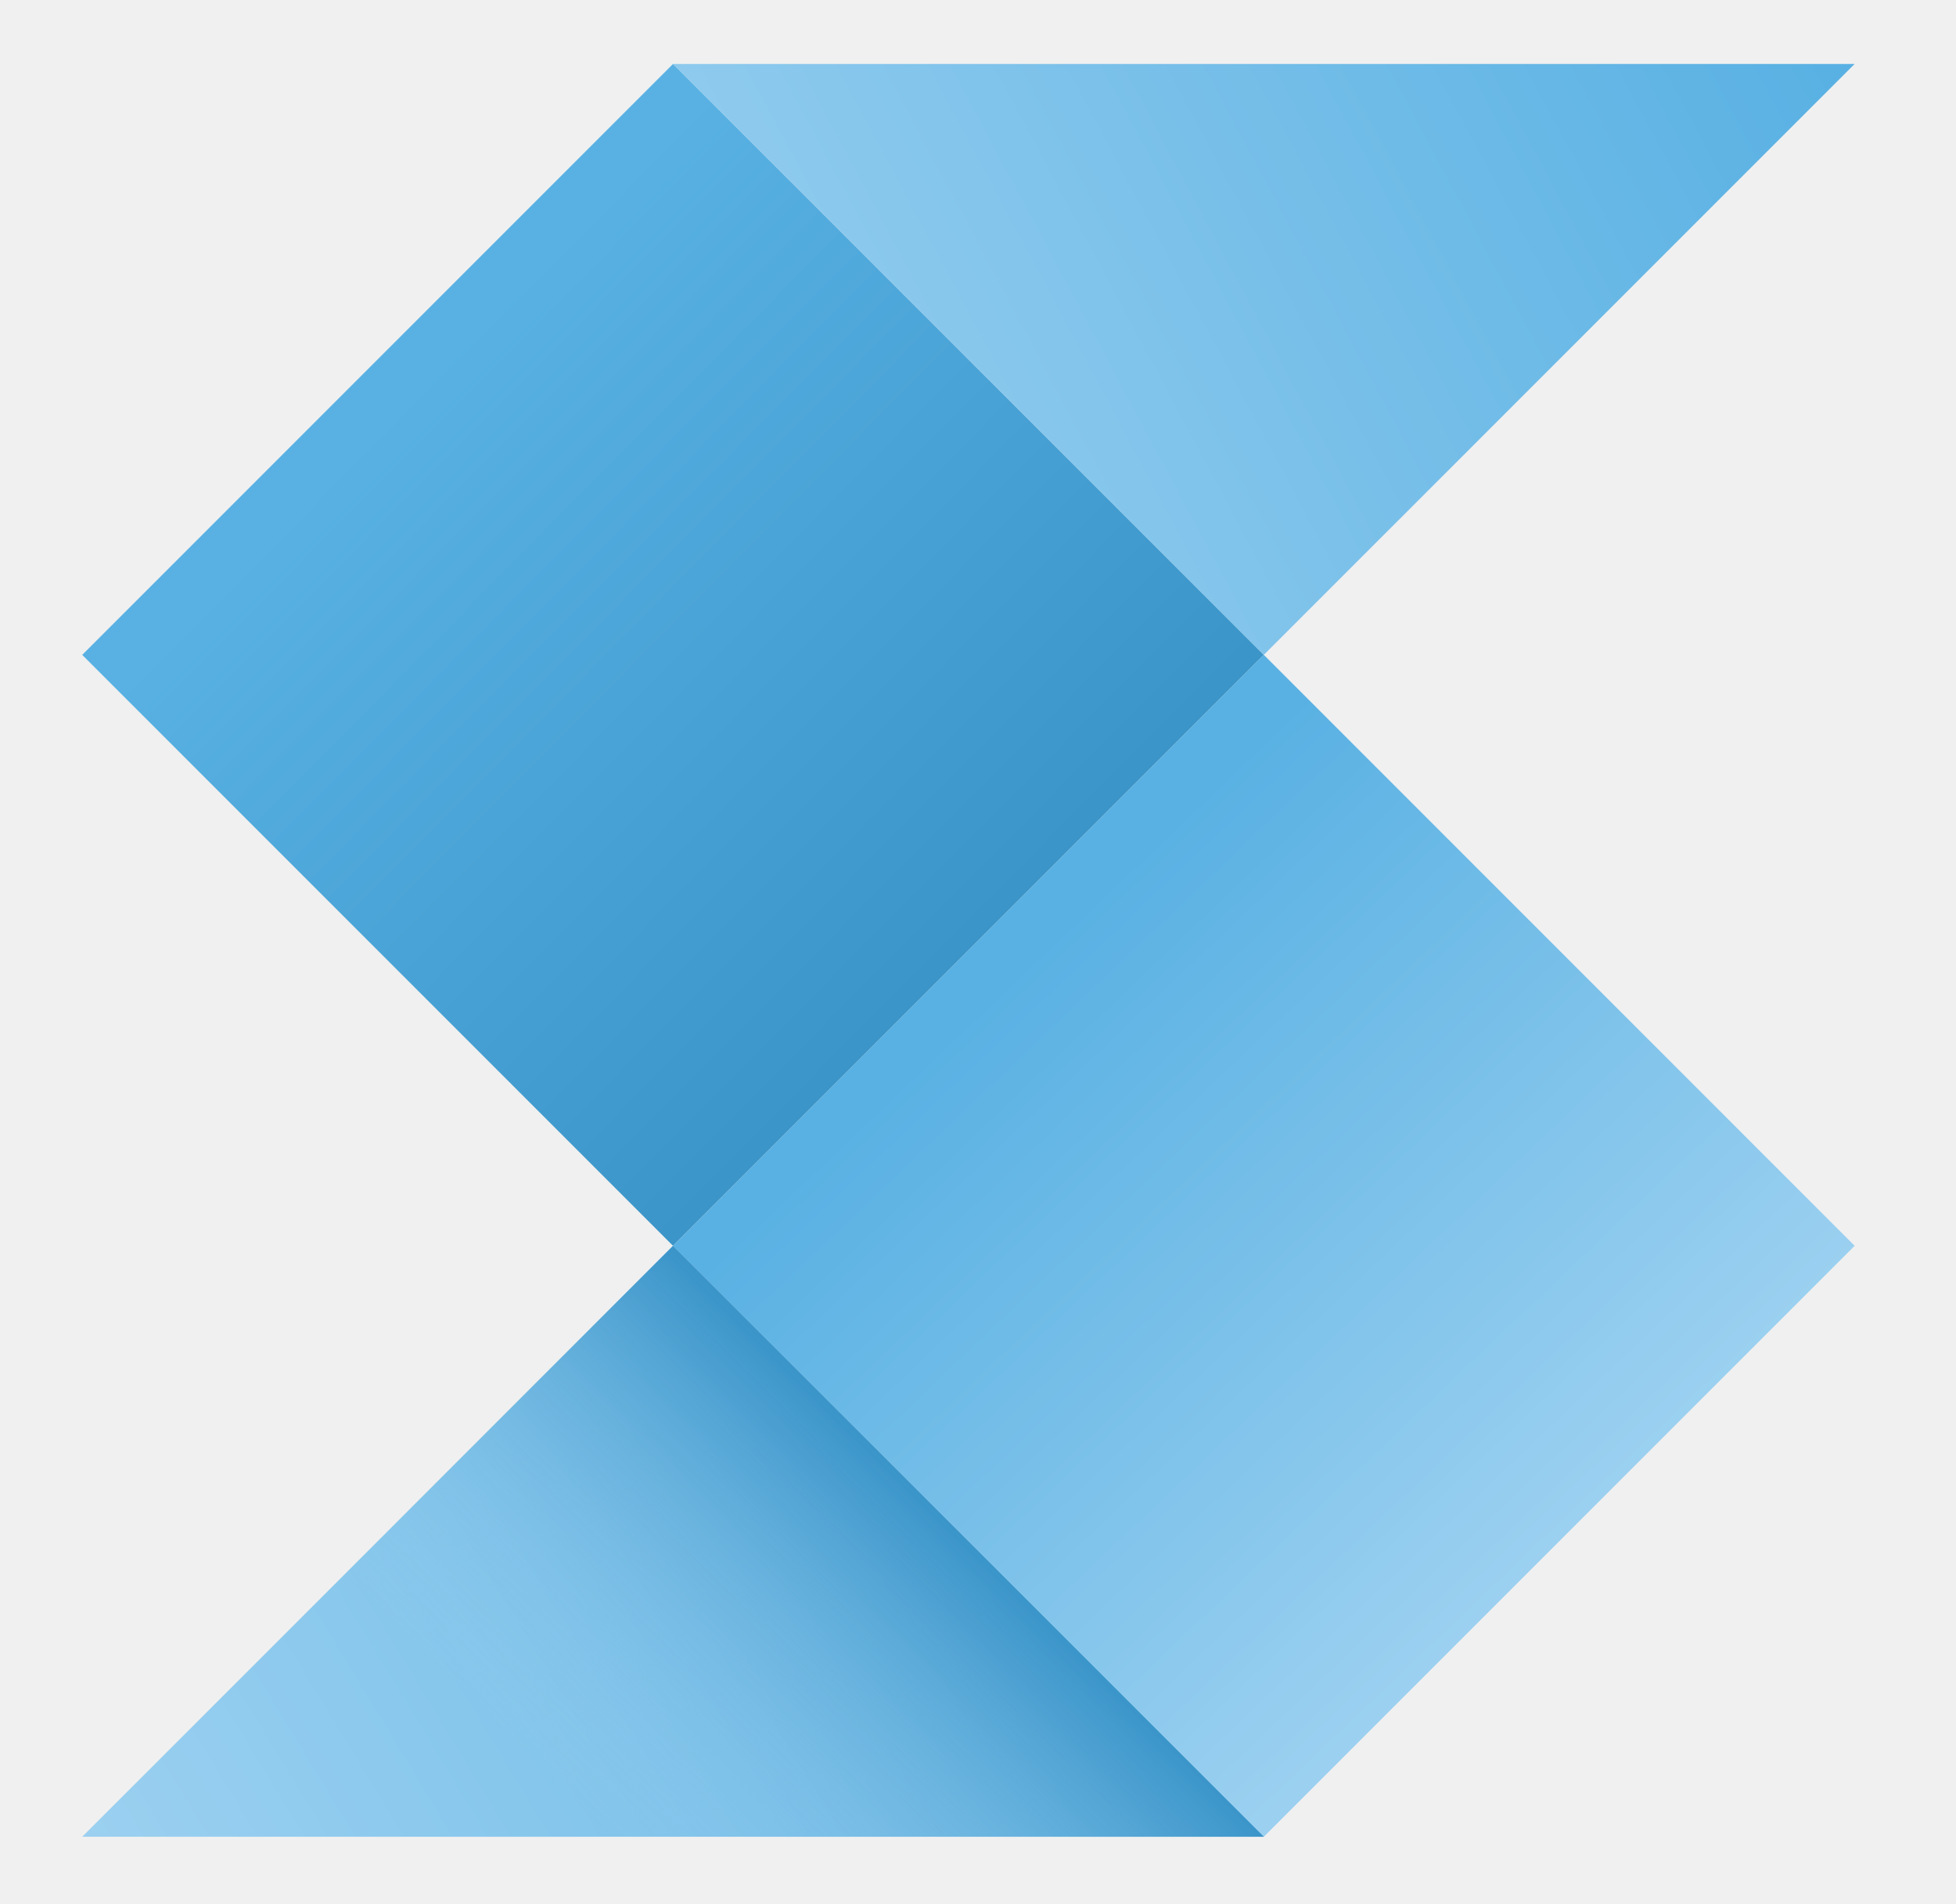
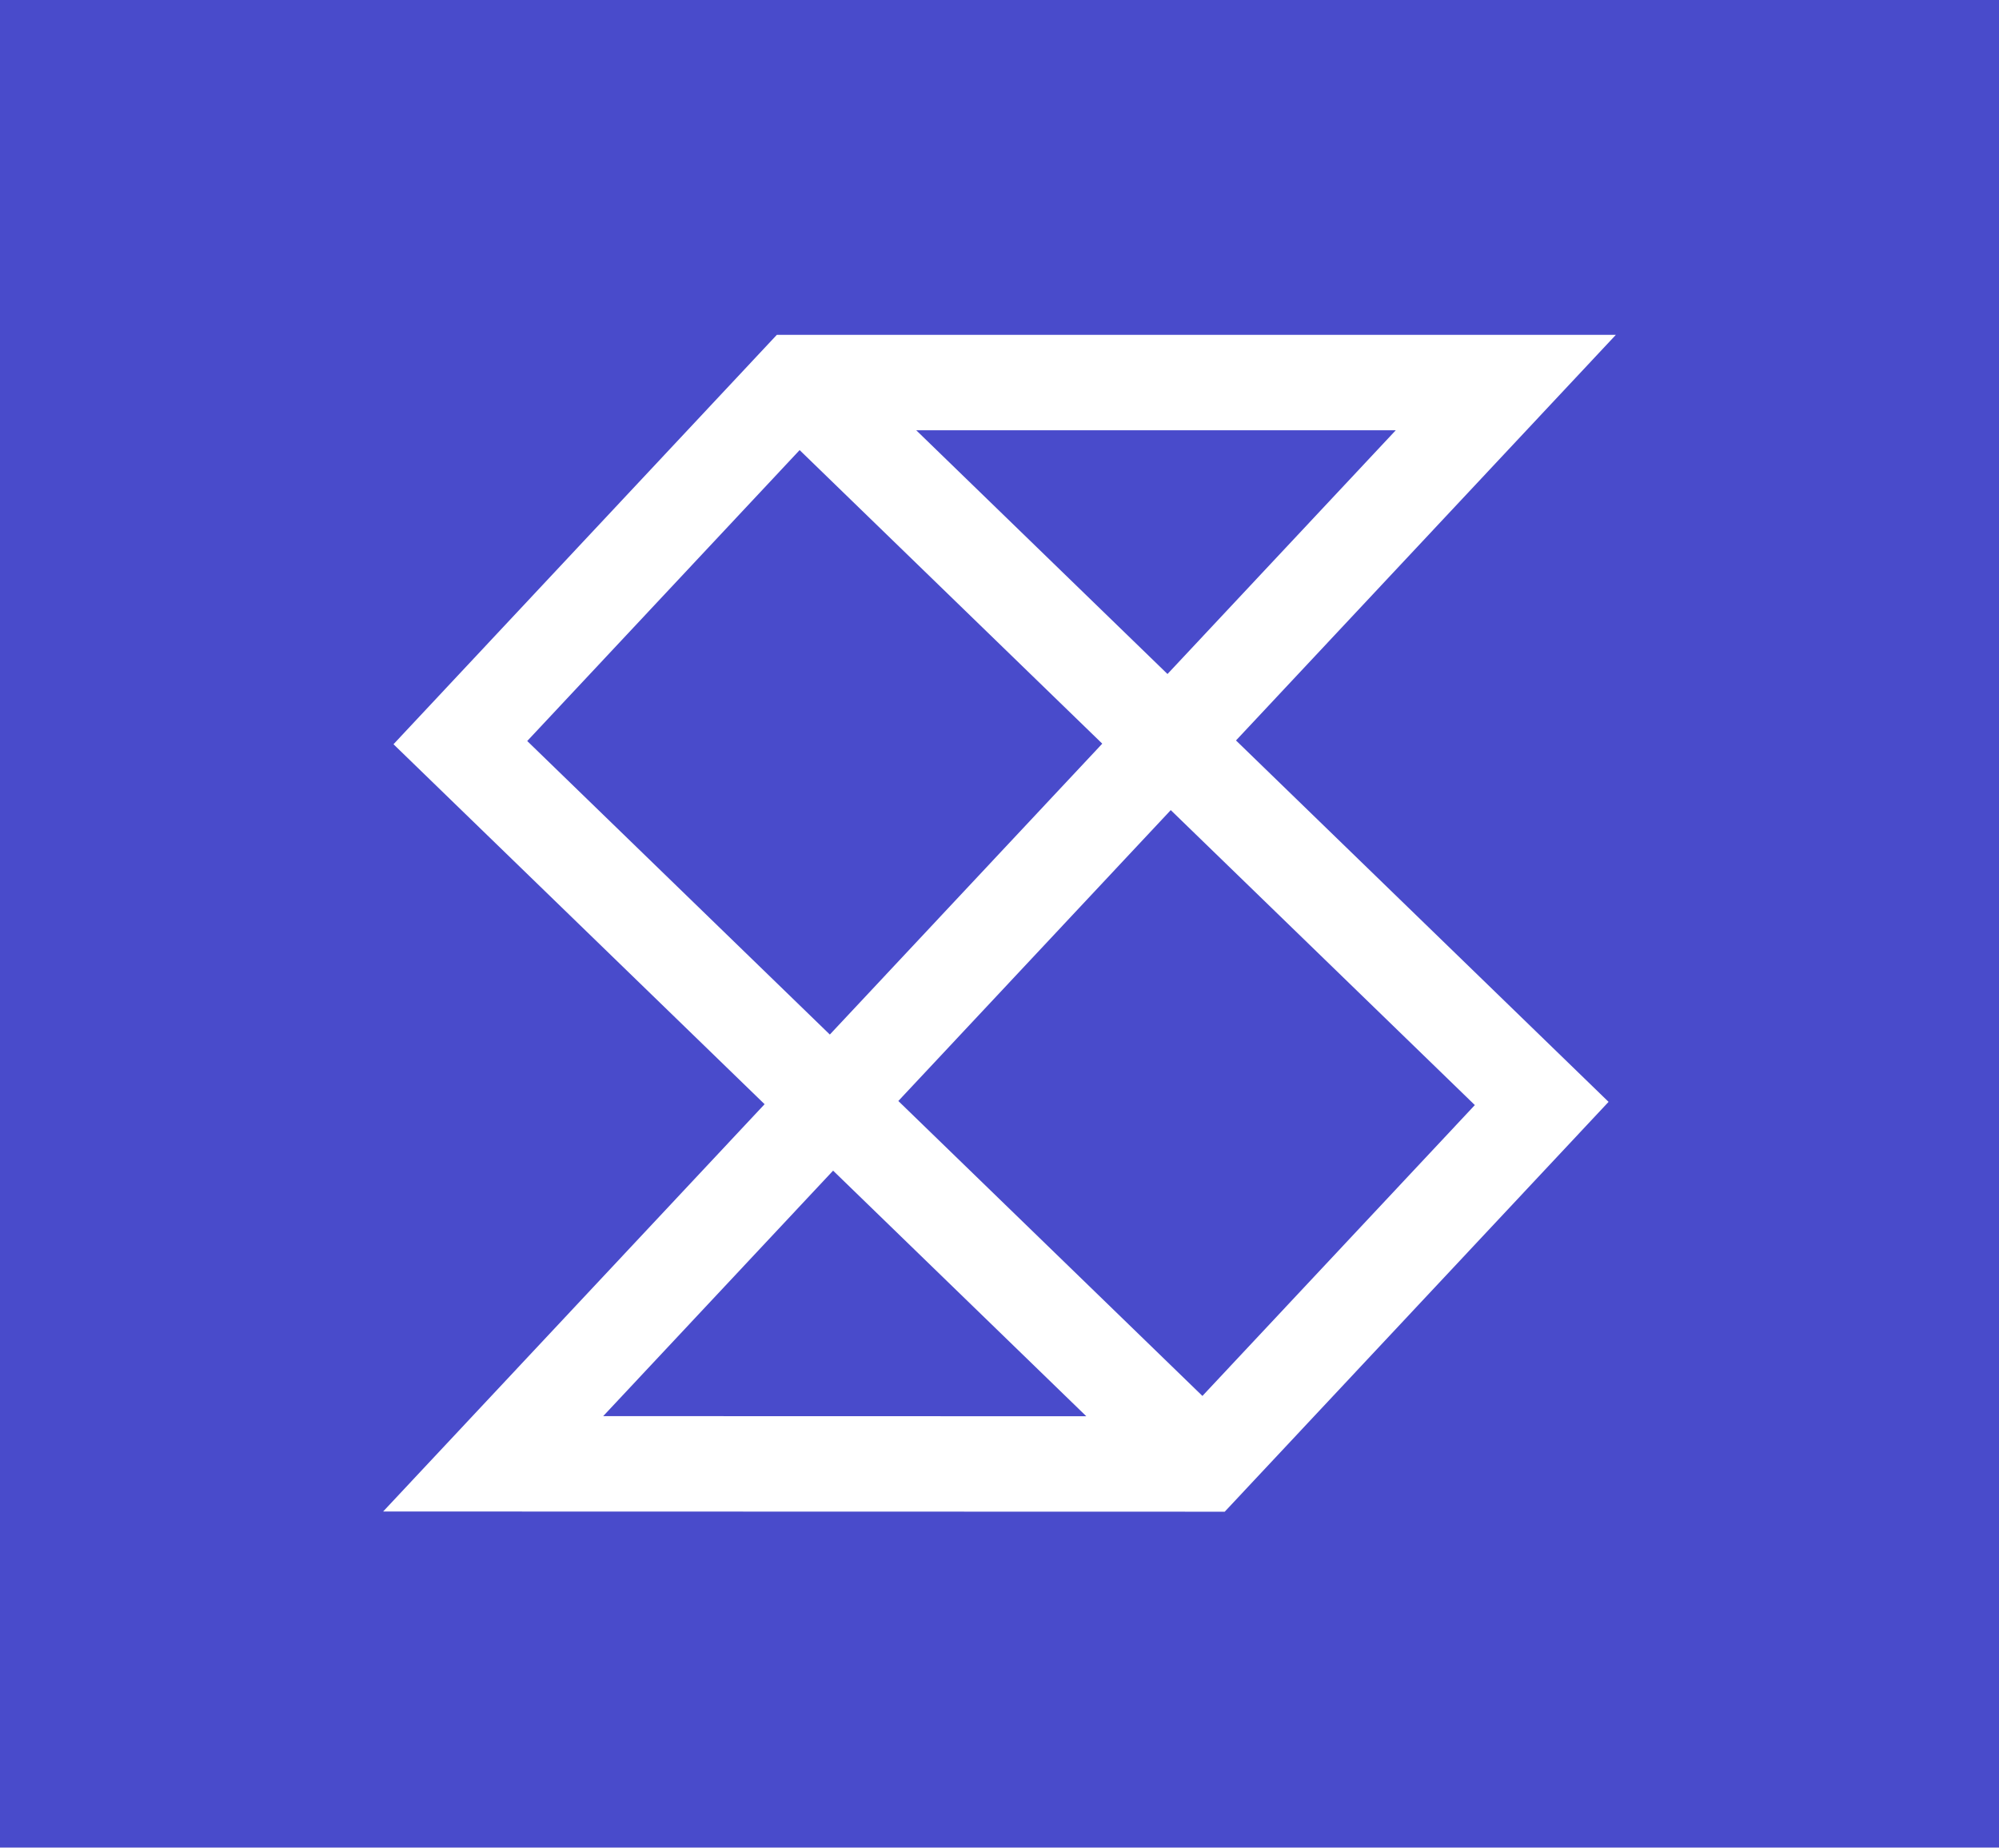
- <svg xmlns="http://www.w3.org/2000/svg" width="515" height="501" viewBox="0 0 515 501" fill="none">
-   <path d="M177.2 16.838L21.649 172.389L177.2 327.941L332.751 172.389L177.2 16.838Z" fill="url(#paint0_linear_2704_427)" />
-   <path d="M332.759 172.386L177.208 327.938L332.759 483.489L488.311 327.938L332.759 172.386Z" fill="url(#paint1_linear_2704_427)" />
-   <path d="M177.203 16.839L332.751 172.387L488.306 16.839H177.203Z" fill="url(#paint2_linear_2704_427)" />
-   <path d="M177.203 327.942L21.649 483.49H332.752L177.203 327.942Z" fill="url(#paint3_linear_2704_427)" />
-   <path d="M177.203 327.942L21.649 483.49H332.752L177.203 327.942Z" fill="url(#paint4_linear_2704_427)" />
-   <defs>
-     <linearGradient id="paint0_linear_2704_427" x1="253.855" y1="248.282" x2="107.058" y2="102.95" gradientUnits="userSpaceOnUse">
-       <stop stop-color="#3B95C9" />
-       <stop offset="1" stop-color="#59B1E3" />
-     </linearGradient>
-     <linearGradient id="paint1_linear_2704_427" x1="266.019" y1="257.765" x2="408.411" y2="407.496" gradientUnits="userSpaceOnUse">
-       <stop stop-color="#59B1E3" />
-       <stop offset="1" stop-color="#9BD0F0" />
-     </linearGradient>
-     <linearGradient id="paint2_linear_2704_427" x1="462.051" y1="-16.12" x2="170.943" y2="139.551" gradientUnits="userSpaceOnUse">
-       <stop stop-color="#59B1E3" />
-       <stop offset="1" stop-color="#9BD0F0" />
-     </linearGradient>
-     <linearGradient id="paint3_linear_2704_427" x1="341.914" y1="352.945" x2="50.851" y2="529.612" gradientUnits="userSpaceOnUse">
-       <stop stop-color="#59B1E3" />
-       <stop offset="1" stop-color="#9BD0F0" />
-     </linearGradient>
-     <linearGradient id="paint4_linear_2704_427" x1="253.96" y1="405.411" x2="168.818" y2="492.024" gradientUnits="userSpaceOnUse">
-       <stop stop-color="#3B95C9" />
-       <stop offset="1" stop-color="#9BD0F0" stop-opacity="0" />
-     </linearGradient>
-   </defs>
+ <svg xmlns="http://www.w3.org/2000/svg" width="1200" height="1109" viewBox="0 0 1200 1109" fill="none">
+   <rect width="1200" height="1109" fill="#494BCB" />
+   <path fill-rule="evenodd" clip-rule="evenodd" d="M466.326 201L970 201L741.967 444.465L965.625 661.409L735.2 907.414L230 907.291L458.988 662.806L236.213 446.734L466.326 201ZM500.109 702.689L362.092 850.046L652.11 850.117L500.109 702.689ZM721.809 837.926L539.269 660.879L702.806 486.275L885.345 663.333L721.809 837.926ZM661.687 446.39L498.149 620.996L316.49 444.803L480.018 270.175L661.687 446.39ZM700.847 404.58L837.878 258.277L550.015 258.277L700.847 404.58Z" fill="white" />
</svg>
